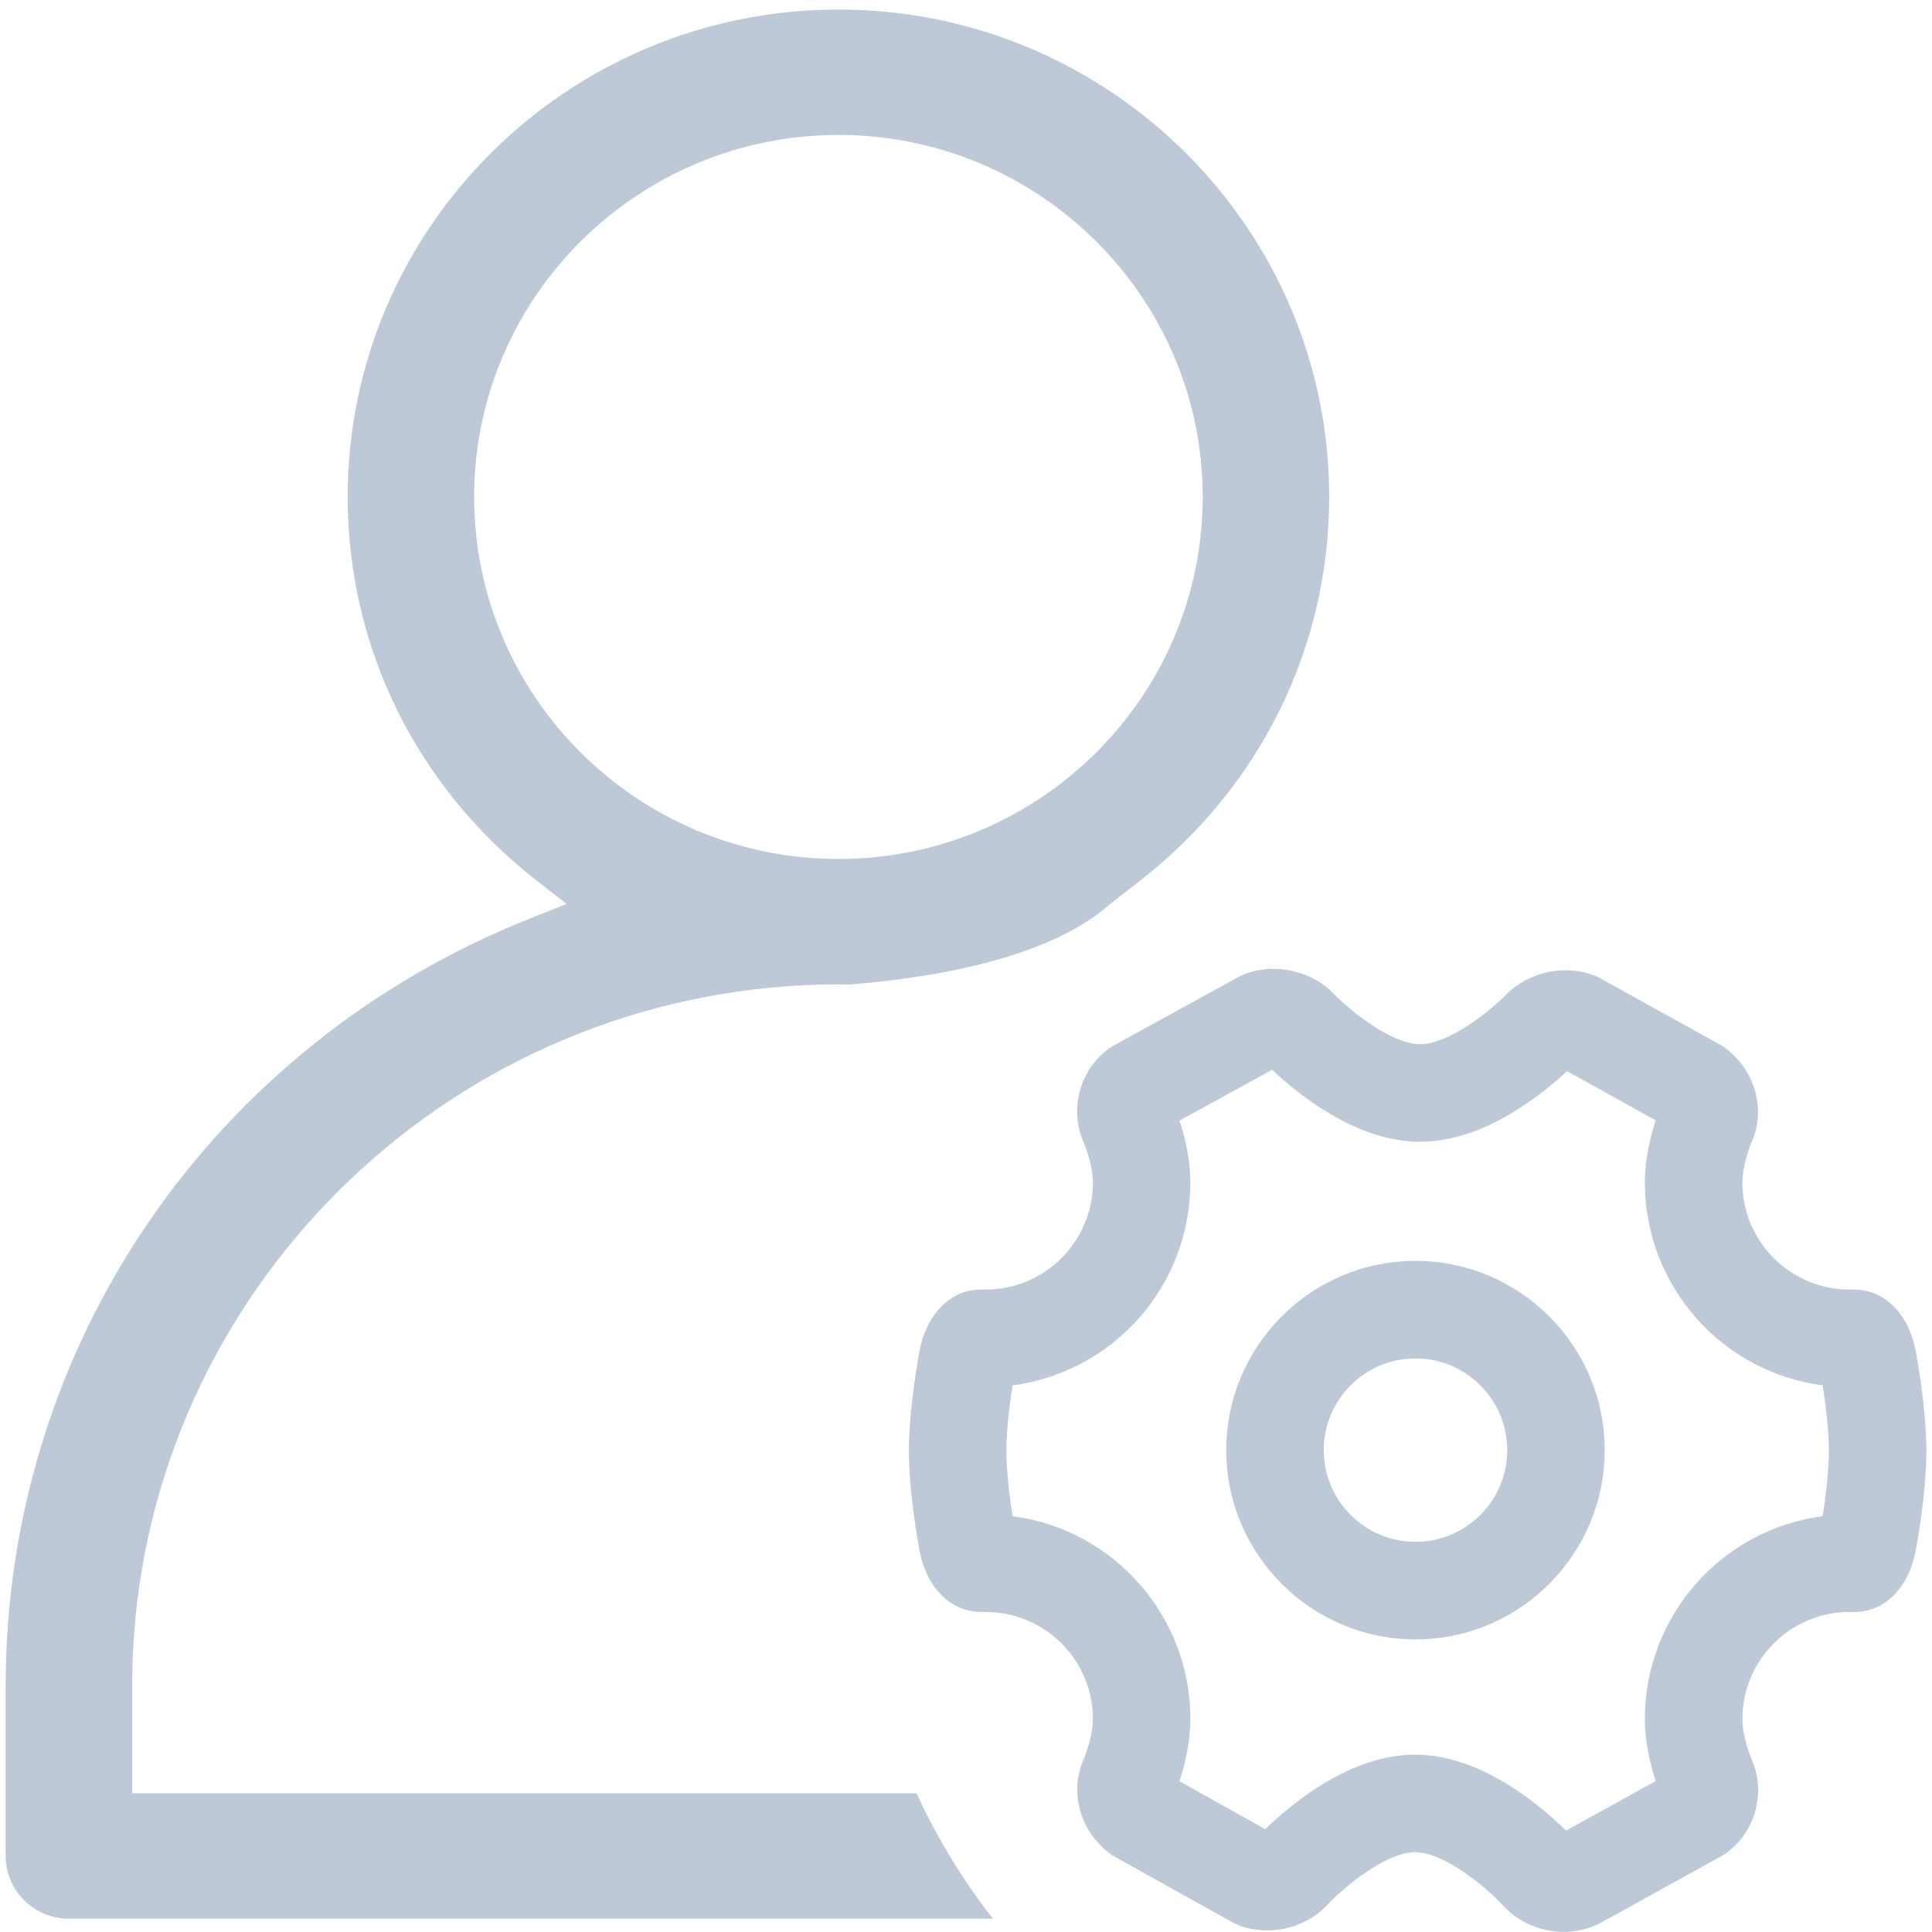
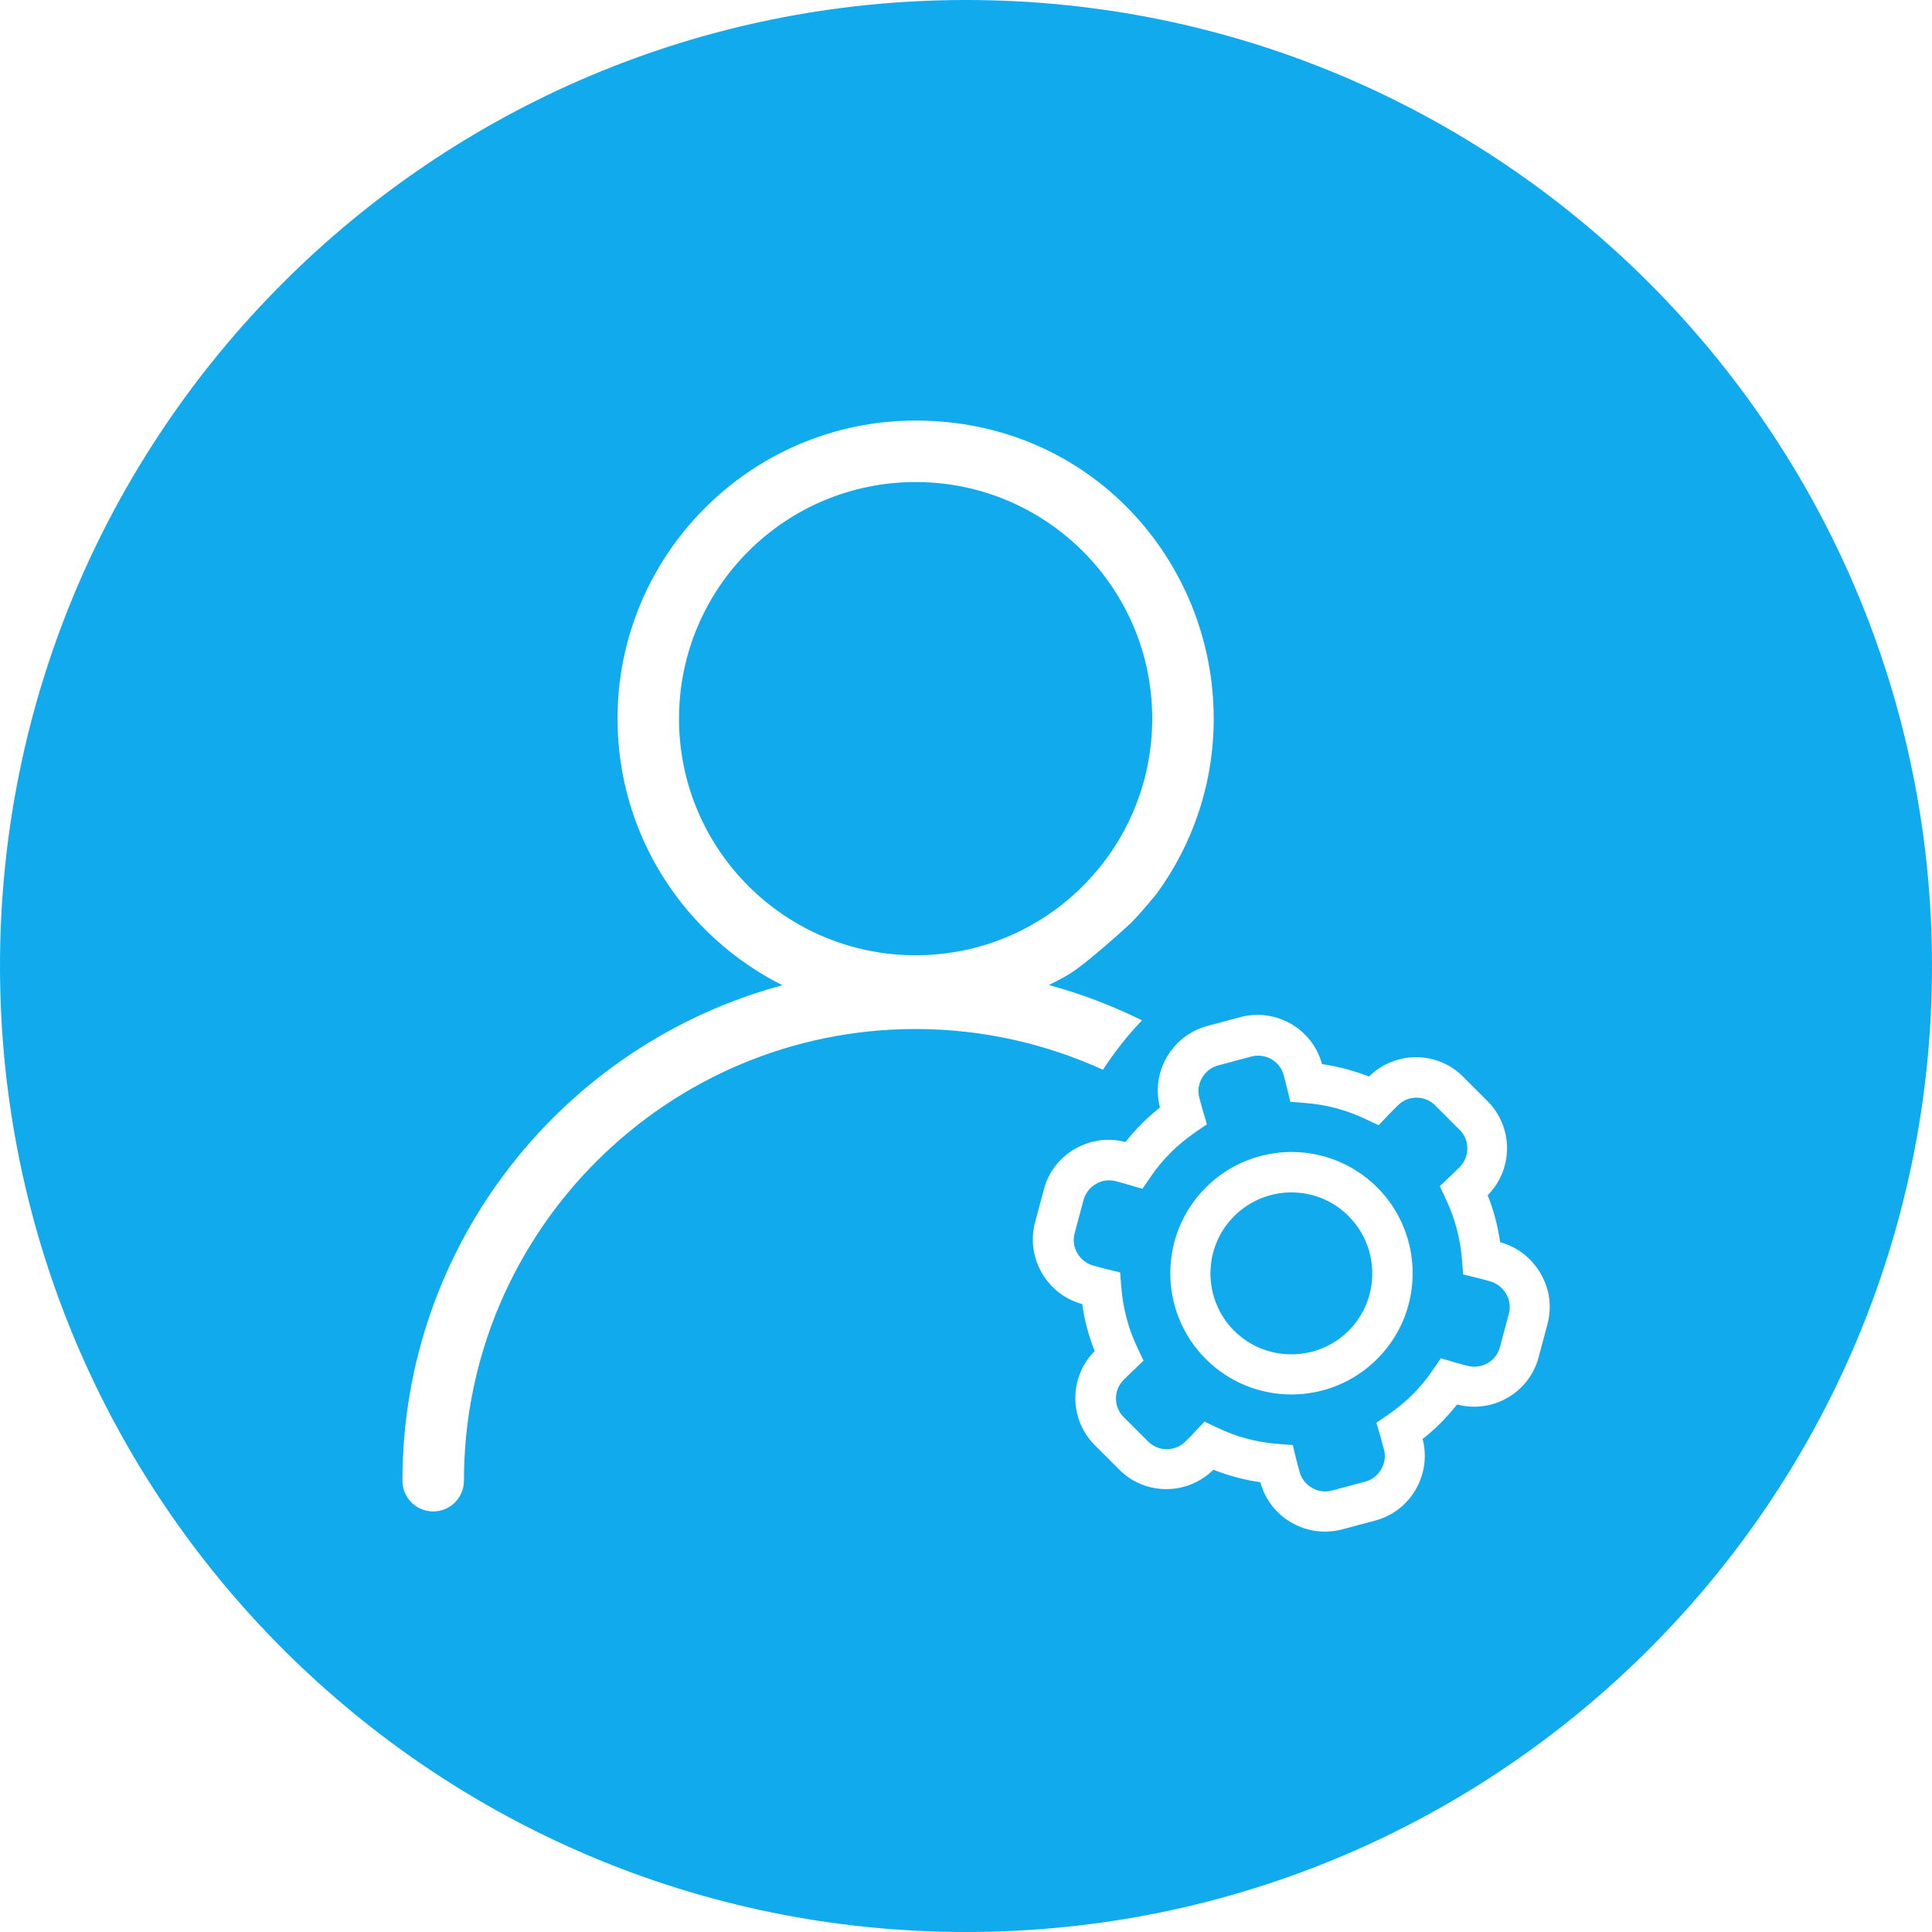
- <svg xmlns="http://www.w3.org/2000/svg" t="1531130570069" class="icon" style="" viewBox="0 0 1024 1024" version="1.1" p-id="9554" width="128" height="128">
+ <svg xmlns="http://www.w3.org/2000/svg" t="1552029314660" class="icon" style="" viewBox="0 0 1024 1024" version="1.1" p-id="1203" width="200" height="200">
  <defs>
    <style type="text/css" />
  </defs>
-   <path d="M750.231 668.295c-55.296 0-100.286 45.005-100.286 100.301 0 55.306 44.99 100.311 100.286 100.311 55.311 0 100.301-45.005 100.301-100.311C850.532 713.3 805.542 668.295 750.231 668.295zM750.231 817.22c-26.81 0-48.615-21.815-48.615-48.625 0-26.8 21.805-48.615 48.615-48.615 26.815 0 48.63 21.815 48.63 48.615C798.861 795.406 777.046 817.22 750.231 817.22zM1015.416 716.193c-3.764-19.861-16.508-32.7-32.873-32.7l-2.27 0c-31.305 0-56.79-25.47-56.79-56.77 0-8.22 3.595-18.318 4.96-21.483 7.75-17.458 1.785-38.882-15.44-50.811l-66.399-36.765c-5.203-2.245-10.826-3.393-16.716-3.393-12.028 0-23.912 4.901-31.785 13.061-8.274 8.526-30.242 26.122-45.375 26.122-15.272 0-37.378-17.938-45.667-26.592-7.913-8.363-19.906-13.358-32.067-13.358-5.826 0-11.365 1.113-16.34 3.264l-1.241 0.509-67.571 37.111-1.607 1.039c-15.707 10.93-21.706 32.344-14.006 49.648 0.514 1.236 5.03 12.225 5.03 21.647 0 31.3-25.479 56.77-56.8 56.77l-2.646 0c-15.966 0-28.721 12.839-32.482 32.72-0.574 3.056-5.603 30.519-5.603 52.72 0 22.21 5.03 49.668 5.603 52.754 3.761 19.856 16.505 32.695 32.878 32.695l2.245 0c31.32 0 56.805 25.475 56.805 56.77 0 8.22-3.595 18.318-4.96 21.488-7.74 17.433-1.795 38.837 15.371 50.806l65.148 36.3c5.193 2.255 10.816 3.422 16.721 3.422 12.245 0 24.258-5.124 32.107-13.684 8.022-8.709 30.806-27.784 46.369-27.784 15.727 0 38.254 19.115 46.676 28.353 7.903 8.709 19.995 13.902 32.339 13.902 5.806 0 11.335-1.113 18.056-4.09l65.87-36.394 1.578-1.044c15.687-10.905 21.671-32.299 13.981-49.624-0.514-1.241-5.03-12.225-5.03-21.652 0-31.295 25.484-56.77 56.79-56.77l2.616 0c15.999 0 28.758-12.839 32.507-32.646 0.049-0.277 5.618-29.446 5.618-52.804C1021.014 746.731 1015.989 719.269 1015.416 716.193zM966.055 803.625c-53.486 6.998-94.237 52.67-94.237 107.526 0 12.666 3.056 24.693 5.747 32.834l-47.532 26.276c-4.273-4.189-11.093-10.465-19.545-16.731-21.009-15.588-41.36-23.521-60.469-23.521-18.951 0-39.139 7.779-60.019 23.081-8.328 6.123-15.079 12.196-19.421 16.404l-45.435-25.42c2.695-8.155 5.776-20.257 5.776-32.923 0-54.856-40.741-100.528-94.233-107.526-1.37-8.853-3.289-23.284-3.289-34.693 0-11.459 1.909-25.85 3.289-34.678 53.481-7.003 94.233-52.685 94.233-107.531 0-12.631-3.056-24.654-5.742-32.799l49.06-26.924c4.258 4.006 11.088 10.035 19.481 16.009 20.598 14.683 40.46 22.136 59.01 22.136 18.368 0 38.061-7.31 58.521-21.721 8.323-5.846 15.064-11.691 19.357-15.677l46.978 26.103c-2.69 8.15-5.762 20.208-5.762 32.873 0 54.856 40.736 100.528 94.223 107.531 1.4 9.011 3.304 23.373 3.304 34.688C969.348 780.332 967.45 794.649 966.055 803.625zM70.034 950.483l0-56.8c0-193.124 148.93-352.285 338.673-370.223l-0.082-0.04c0 0 0.191 0 0.495 0.01 11.632-1.093 23.399-1.706 35.313-1.706 1.793 0 3.561 0.099 5.346 0.119 41.963-3.254 105.459-13.114 138.644-42.734l16.241-12.658c63.442-49.542 99.831-123.557 99.831-203.053C704.495 120.948 587.815 5.064 444.382 5.064S184.27 120.948 184.27 263.397c0 79.497 36.391 153.512 99.833 203.053l16.236 12.658-19.131 7.596C112.198 553.807 2.99 713.552 2.99 893.684l0 90.029c0 18.328 15.027 33.239 33.516 33.239l489.767 0c-15.944-20.42-29.535-42.695-40.521-66.468L70.034 950.483 70.034 950.483zM251.313 263.397c0-105.8 86.606-191.87 193.068-191.87 106.46 0 193.081 86.069 193.081 191.87 0 105.802-86.621 191.868-193.081 191.868C337.92 455.264 251.313 369.199 251.313 263.397z" p-id="9555" data-spm-anchor-id="a313x.7781069.0.i14" fill="#BDC9D7" class="selected" />
+   <path d="M684.5 632c-11 0-22 4.2-30.4 12.6-16.7 16.7-16.7 44 0 60.7 16.7 16.7 44 16.7 60.7 0 16.7-16.7 16.7-44 0-60.7-8.3-8.4-19.3-12.6-30.3-12.6z" fill="#11AAED" p-id="1204" />
+   <path d="M789.7 679.1l-1.5-0.4c-1.8-0.5-3.6-1-5.2-1.4l-7.5-1.8-0.6-7.7c-0.9-11.2-3.7-22-8.5-32.1l-3.3-7 5.6-5.3c1.2-1.2 2.5-2.4 3.8-3.7l1.1-1.1c5.5-5.5 5.5-14.4 0-19.8l-12.9-12.9c-5.5-5.5-14.4-5.5-19.8 0l-1.1 1.1-3.8 3.8-5.3 5.6-7-3.3c-10.1-4.8-20.9-7.7-32.1-8.5l-7.7-0.6-1.8-7.5c-0.4-1.6-0.9-3.3-1.3-5.1l-0.4-1.5c-2-7.5-9.7-11.9-17.2-9.9l-17.6 4.7c-3.6 1-6.6 3.3-8.5 6.6-1.9 3.3-2.4 7-1.4 10.6l0.4 1.5c0.5 1.8 0.9 3.5 1.4 5.1l2.2 7.4-6.4 4.4c-4.6 3.2-9 6.8-12.8 10.6-3.9 3.9-7.5 8.2-10.6 12.8l-4.4 6.4-7.4-2.2c-1.6-0.5-3.3-0.9-5.1-1.4l-1.5-0.4c-3.6-1-7.4-0.5-10.6 1.4-3.3 1.9-5.6 4.9-6.6 8.5l-4.7 17.6c-1 3.6-0.5 7.4 1.4 10.6s4.9 5.6 8.5 6.6l1.5 0.4c1.8 0.5 3.6 1 5.2 1.4l7.5 1.8 0.6 7.7c0.9 11.2 3.7 22 8.5 32.1l3.3 7-5.6 5.3c-1.2 1.2-2.5 2.4-3.8 3.7l-1.1 1.1c-5.5 5.5-5.5 14.4 0 19.8l12.9 12.9c5.5 5.5 14.4 5.5 19.8 0l1.1-1.1c1.3-1.3 2.6-2.5 3.7-3.8l5.3-5.6 7 3.3c10.1 4.8 20.8 7.7 32.1 8.5l7.7 0.6 1.8 7.5c0.4 1.6 0.9 3.4 1.4 5.2l0.4 1.5c1 3.6 3.3 6.6 6.6 8.5 3.3 1.9 7 2.4 10.6 1.4l17.6-4.7c3.6-1 6.6-3.3 8.5-6.6 1.9-3.3 2.4-7 1.4-10.6l-0.4-1.4c-0.5-1.8-1-3.6-1.4-5.2l-2.2-7.4 6.4-4.4c4.6-3.2 9-6.8 12.8-10.6 3.9-3.9 7.5-8.2 10.6-12.8l4.4-6.4 7.4 2.2c1.6 0.5 3.3 0.9 5.1 1.4l1.6 0.4c7.5 2 15.2-2.4 17.2-9.9l4.7-17.6c1-3.6 0.5-7.4-1.4-10.6-2-3.4-5-5.7-8.6-6.7z m-59.8 41.2c-12.5 12.5-29 18.8-45.4 18.8-16.5 0-32.9-6.3-45.4-18.8-25.1-25.1-25.1-65.8 0-90.9 25.1-25.1 65.8-25.1 90.9 0 25 25.1 25 65.9-0.1 90.9z" fill="#11AAED" p-id="1205" />
+   <path d="M485.3 380.9m-125.4 0a125.4 125.4 0 1 0 250.8 0 125.4 125.4 0 1 0-250.8 0Z" fill="#11AAED" p-id="1206" />
+   <path d="M512 0C229.2 0 0 229.2 0 512s229.2 512 512 512 512-229.2 512-512S794.8 0 512 0z m-26.7 545.4c-132 0-239.4 107.4-239.4 239.4 0 9-7.3 16.3-16.3 16.3s-16.3-7.3-16.3-16.3c0-125.6 85.5-231.5 201.4-262.6-51.8-26-87.4-79.5-87.4-141.3 0-87.1 70.9-158 158-158 92.6 0 158 74.5 158 158 0 34.6-11.2 66.7-30.2 92.7 0 0-9.1 11.2-13.8 15.7-5.9 5.6-21 18.8-28.6 24.3-4.6 3.4-9.7 5.9-14.8 8.5 17.2 4.6 33.7 11 49.4 18.7-7.7 8-14.6 16.8-20.7 26.2-30.3-13.8-63.9-21.6-99.3-21.6z m334.9 156.4l-4.7 17.6c-5 18.8-24.4 30-43.2 25-2.7 3.4-5.6 6.6-8.6 9.7s-6.3 5.9-9.7 8.6c2.4 9.1 1.1 18.5-3.6 26.7S738 803.5 729 805.9l-17.6 4.7c-3 0.8-6.1 1.2-9.2 1.2-6.1 0-12.2-1.6-17.7-4.8-8.2-4.7-14-12.3-16.5-21.4-8.6-1.2-16.9-3.5-24.9-6.6-13.8 13.7-36.2 13.7-49.9-0.1L580.3 766c-13.8-13.8-13.8-36.1-0.1-49.9-3.2-8-5.4-16.4-6.6-24.9-9.1-2.5-16.6-8.3-21.4-16.5-4.7-8.2-6-17.7-3.6-26.8l4.7-17.6c2.4-9.1 8.3-16.7 16.5-21.4 8.2-4.7 17.6-6 26.7-3.6 2.7-3.4 5.6-6.7 8.6-9.7s6.3-5.9 9.7-8.6c-4.9-18.8 6.3-38.1 25-43.2l17.6-4.7c18.8-5 38.2 6.1 43.3 24.9 8.6 1.2 16.9 3.5 24.9 6.6 13.8-13.7 36.2-13.7 49.9 0.1l12.9 12.9c13.8 13.8 13.8 36.1 0.1 49.9 3.2 8 5.4 16.4 6.6 24.9 9.1 2.5 16.6 8.3 21.4 16.5 4.9 8.3 6.1 17.8 3.7 26.9z" fill="#11AAED" p-id="1207" />
</svg>
